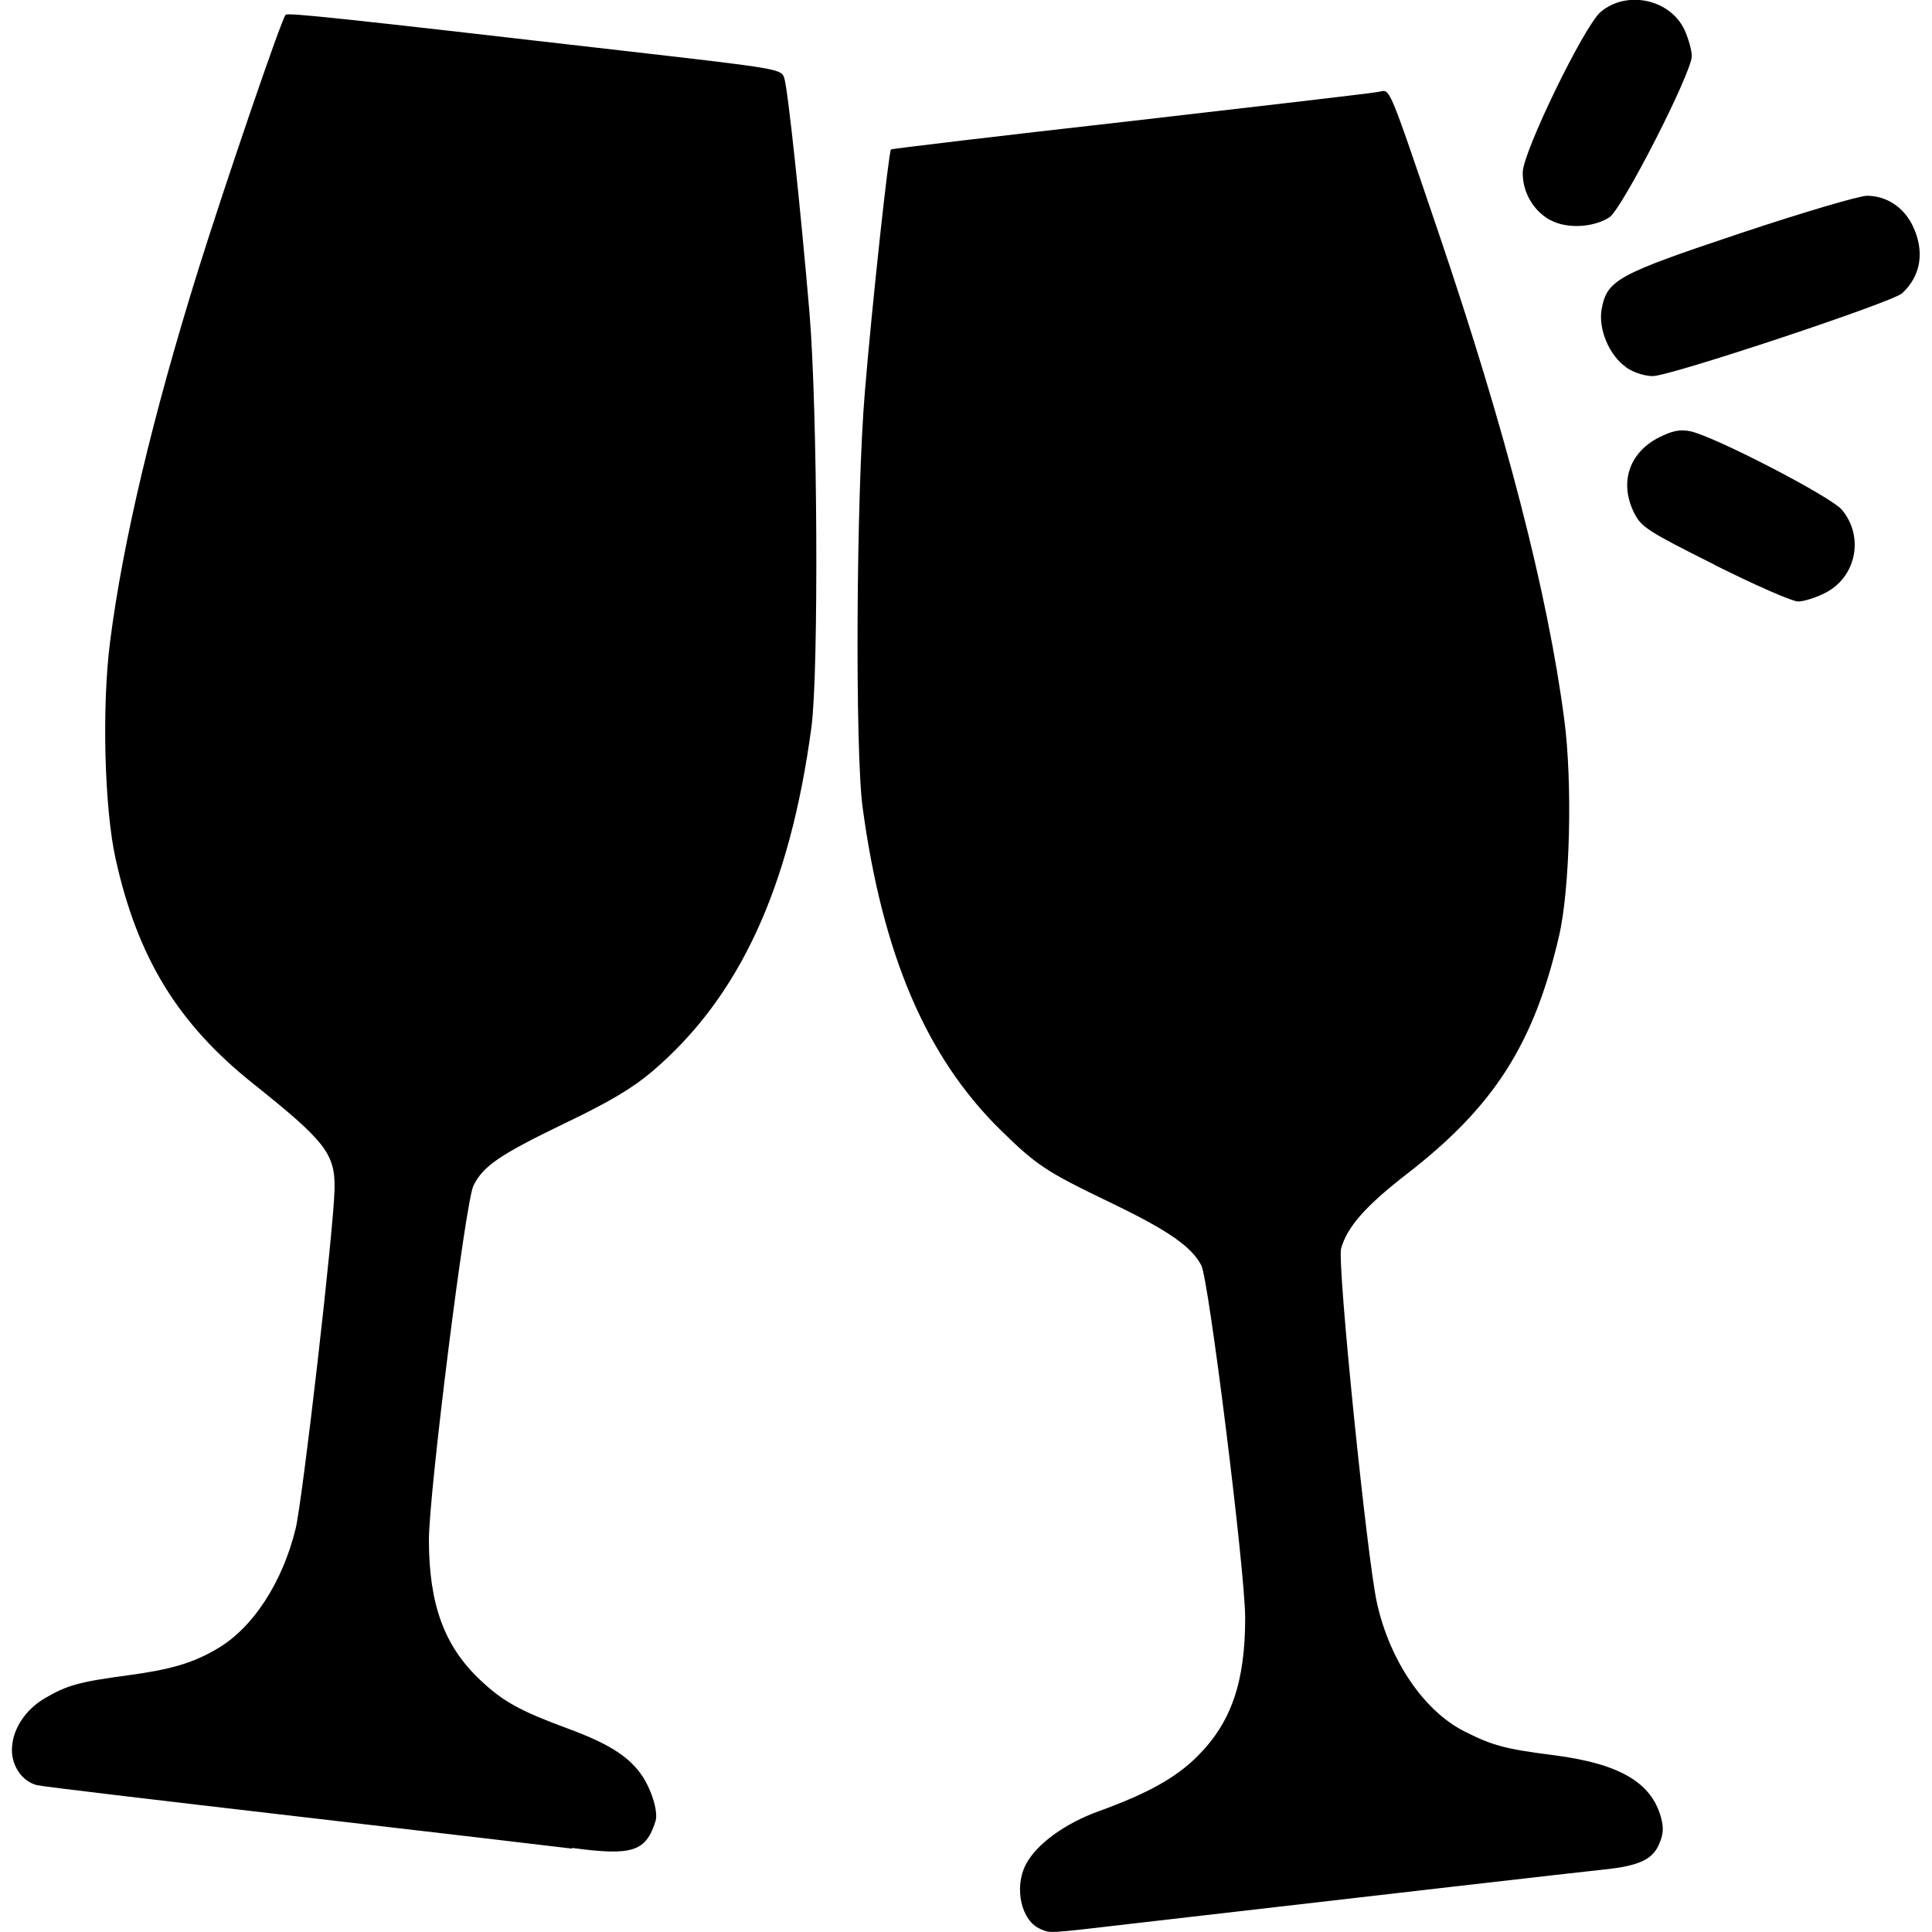
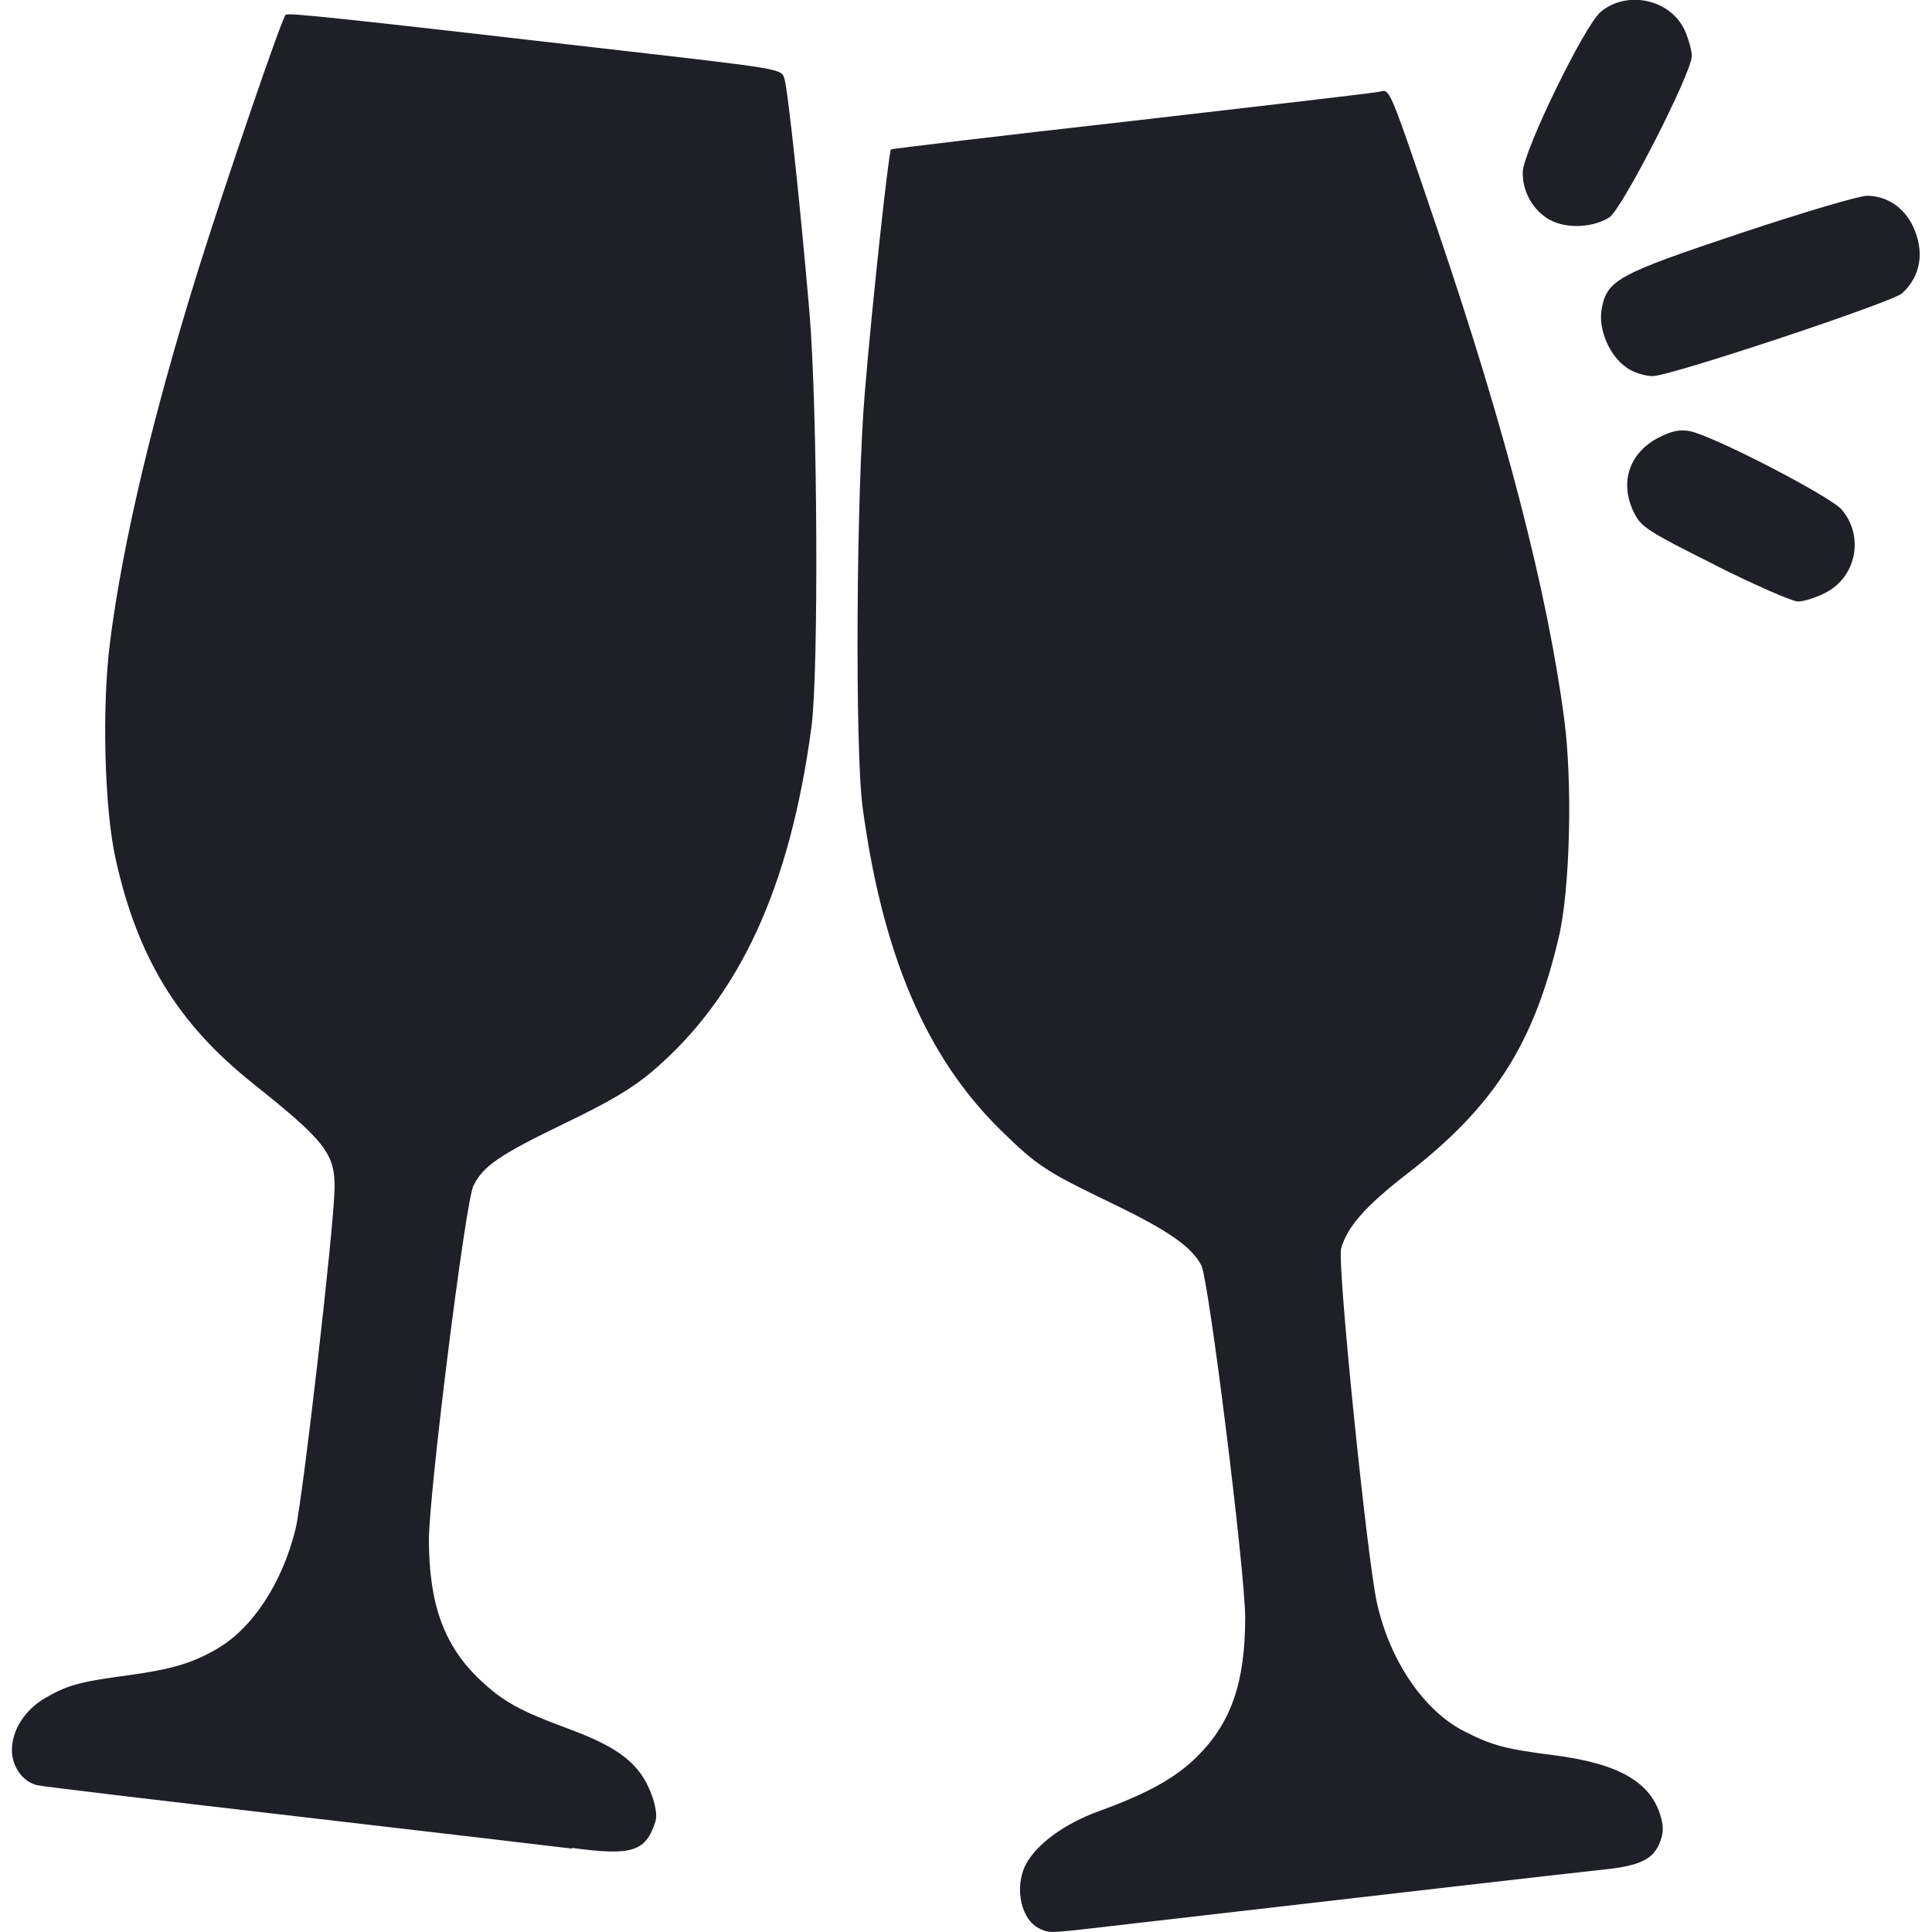
<svg xmlns="http://www.w3.org/2000/svg" width="6mm" height="6mm" viewBox="0 0 6 6" version="1.1" id="svg1" xml:space="preserve">
  <defs id="defs1" />
  <g id="layer1">
-     <path style="fill:#000000;stroke-width:0.045" d="m 3.232,5.991 c -0.06,-0.024 -0.084,-0.128 -0.046,-0.201 0.033,-0.063 0.121,-0.127 0.226,-0.165 0.152,-0.055 0.24,-0.104 0.307,-0.171 0.105,-0.105 0.148,-0.23 0.148,-0.43 0,-0.143 -0.113,-1.049 -0.136,-1.094 -0.031,-0.059 -0.103,-0.109 -0.284,-0.196 -0.199,-0.096 -0.227,-0.114 -0.342,-0.227 -0.229,-0.226 -0.364,-0.542 -0.426,-0.999 -0.024,-0.177 -0.02,-0.973 0.007,-1.292 0.022,-0.267 0.074,-0.746 0.081,-0.752 0.002,-0.002 0.337,-0.042 0.745,-0.088 0.407,-0.047 0.754,-0.087 0.771,-0.091 0.035,-0.007 0.026,-0.029 0.185,0.439 0.209,0.616 0.339,1.12 0.39,1.511 0.026,0.196 0.018,0.528 -0.017,0.675 -0.078,0.334 -0.202,0.527 -0.472,0.736 -0.128,0.099 -0.185,0.164 -0.204,0.231 -0.013,0.045 0.08,0.958 0.111,1.1 0.04,0.181 0.147,0.338 0.274,0.401 0.085,0.043 0.126,0.054 0.276,0.073 0.202,0.026 0.302,0.084 0.332,0.192 0.009,0.032 0.008,0.053 -0.005,0.083 -0.02,0.049 -0.064,0.069 -0.172,0.08 -0.068,0.007 -0.73,0.083 -1.456,0.167 -0.283,0.033 -0.259,0.031 -0.294,0.018 z m -1.456,-0.25 c -0.039,-0.005 -0.423,-0.05 -0.853,-0.1 -0.43,-0.05 -0.794,-0.093 -0.808,-0.097 -0.045,-0.011 -0.078,-0.058 -0.078,-0.109 0,-0.062 0.04,-0.125 0.104,-0.162 0.067,-0.039 0.105,-0.05 0.255,-0.07 0.134,-0.018 0.203,-0.038 0.279,-0.083 0.11,-0.064 0.202,-0.205 0.243,-0.372 0.022,-0.091 0.119,-0.934 0.121,-1.056 0.002,-0.109 -0.029,-0.148 -0.252,-0.326 -0.235,-0.187 -0.36,-0.392 -0.428,-0.699 -0.035,-0.157 -0.043,-0.475 -0.017,-0.675 0.039,-0.307 0.133,-0.703 0.274,-1.155 0.082,-0.262 0.258,-0.778 0.271,-0.791 0.007,-0.007 0.15,0.008 1.061,0.113 0.479,0.055 0.479,0.055 0.488,0.085 0.011,0.035 0.05,0.4 0.078,0.728 0.025,0.3 0.029,1.113 0.006,1.286 -0.067,0.5 -0.224,0.839 -0.494,1.069 -0.061,0.052 -0.133,0.095 -0.273,0.162 -0.205,0.099 -0.253,0.133 -0.283,0.194 -0.025,0.053 -0.138,0.954 -0.138,1.1 3.1e-4,0.2 0.048,0.33 0.16,0.435 0.07,0.066 0.122,0.095 0.271,0.15 0.122,0.045 0.184,0.083 0.225,0.138 0.033,0.044 0.057,0.119 0.048,0.149 -0.03,0.096 -0.072,0.109 -0.259,0.084 z m 3.549,-3.987 c -0.208,-0.104 -0.227,-0.117 -0.249,-0.159 -0.048,-0.094 -0.018,-0.188 0.075,-0.236 0.042,-0.021 0.065,-0.026 0.097,-0.02 0.07,0.013 0.438,0.203 0.472,0.244 0.07,0.083 0.045,0.209 -0.051,0.258 -0.029,0.015 -0.067,0.027 -0.085,0.027 -0.018,0 -0.134,-0.051 -0.258,-0.113 z m -0.274,-0.613 c -0.053,-0.036 -0.088,-0.119 -0.077,-0.181 0.017,-0.091 0.049,-0.108 0.432,-0.236 0.192,-0.064 0.368,-0.116 0.392,-0.116 0.06,0 0.114,0.035 0.142,0.093 0.038,0.079 0.026,0.156 -0.033,0.21 -0.031,0.028 -0.72,0.257 -0.774,0.257 -0.025,0 -0.06,-0.011 -0.083,-0.027 z m -0.236,-0.457 c -0.053,-0.029 -0.087,-0.087 -0.086,-0.149 5.6e-4,-0.063 0.191,-0.455 0.242,-0.498 0.082,-0.069 0.217,-0.039 0.261,0.057 0.012,0.027 0.022,0.063 0.022,0.08 4e-4,0.051 -0.216,0.475 -0.256,0.501 -0.05,0.032 -0.132,0.036 -0.182,0.009 z" id="path1" />
+     <path style="fill:#1e1f27;stroke-width:0.045;fill-opacity:1" d="m 3.232,5.991 c -0.06,-0.024 -0.084,-0.128 -0.046,-0.201 0.033,-0.063 0.121,-0.127 0.226,-0.165 0.152,-0.055 0.24,-0.104 0.307,-0.171 0.105,-0.105 0.148,-0.23 0.148,-0.43 0,-0.143 -0.113,-1.049 -0.136,-1.094 -0.031,-0.059 -0.103,-0.109 -0.284,-0.196 -0.199,-0.096 -0.227,-0.114 -0.342,-0.227 -0.229,-0.226 -0.364,-0.542 -0.426,-0.999 -0.024,-0.177 -0.02,-0.973 0.007,-1.292 0.022,-0.267 0.074,-0.746 0.081,-0.752 0.002,-0.002 0.337,-0.042 0.745,-0.088 0.407,-0.047 0.754,-0.087 0.771,-0.091 0.035,-0.007 0.026,-0.029 0.185,0.439 0.209,0.616 0.339,1.12 0.39,1.511 0.026,0.196 0.018,0.528 -0.017,0.675 -0.078,0.334 -0.202,0.527 -0.472,0.736 -0.128,0.099 -0.185,0.164 -0.204,0.231 -0.013,0.045 0.08,0.958 0.111,1.1 0.04,0.181 0.147,0.338 0.274,0.401 0.085,0.043 0.126,0.054 0.276,0.073 0.202,0.026 0.302,0.084 0.332,0.192 0.009,0.032 0.008,0.053 -0.005,0.083 -0.02,0.049 -0.064,0.069 -0.172,0.08 -0.068,0.007 -0.73,0.083 -1.456,0.167 -0.283,0.033 -0.259,0.031 -0.294,0.018 z m -1.456,-0.25 c -0.039,-0.005 -0.423,-0.05 -0.853,-0.1 -0.43,-0.05 -0.794,-0.093 -0.808,-0.097 -0.045,-0.011 -0.078,-0.058 -0.078,-0.109 0,-0.062 0.04,-0.125 0.104,-0.162 0.067,-0.039 0.105,-0.05 0.255,-0.07 0.134,-0.018 0.203,-0.038 0.279,-0.083 0.11,-0.064 0.202,-0.205 0.243,-0.372 0.022,-0.091 0.119,-0.934 0.121,-1.056 0.002,-0.109 -0.029,-0.148 -0.252,-0.326 -0.235,-0.187 -0.36,-0.392 -0.428,-0.699 -0.035,-0.157 -0.043,-0.475 -0.017,-0.675 0.039,-0.307 0.133,-0.703 0.274,-1.155 0.082,-0.262 0.258,-0.778 0.271,-0.791 0.007,-0.007 0.15,0.008 1.061,0.113 0.479,0.055 0.479,0.055 0.488,0.085 0.011,0.035 0.05,0.4 0.078,0.728 0.025,0.3 0.029,1.113 0.006,1.286 -0.067,0.5 -0.224,0.839 -0.494,1.069 -0.061,0.052 -0.133,0.095 -0.273,0.162 -0.205,0.099 -0.253,0.133 -0.283,0.194 -0.025,0.053 -0.138,0.954 -0.138,1.1 3.1e-4,0.2 0.048,0.33 0.16,0.435 0.07,0.066 0.122,0.095 0.271,0.15 0.122,0.045 0.184,0.083 0.225,0.138 0.033,0.044 0.057,0.119 0.048,0.149 -0.03,0.096 -0.072,0.109 -0.259,0.084 z m 3.549,-3.987 c -0.208,-0.104 -0.227,-0.117 -0.249,-0.159 -0.048,-0.094 -0.018,-0.188 0.075,-0.236 0.042,-0.021 0.065,-0.026 0.097,-0.02 0.07,0.013 0.438,0.203 0.472,0.244 0.07,0.083 0.045,0.209 -0.051,0.258 -0.029,0.015 -0.067,0.027 -0.085,0.027 -0.018,0 -0.134,-0.051 -0.258,-0.113 z m -0.274,-0.613 c -0.053,-0.036 -0.088,-0.119 -0.077,-0.181 0.017,-0.091 0.049,-0.108 0.432,-0.236 0.192,-0.064 0.368,-0.116 0.392,-0.116 0.06,0 0.114,0.035 0.142,0.093 0.038,0.079 0.026,0.156 -0.033,0.21 -0.031,0.028 -0.72,0.257 -0.774,0.257 -0.025,0 -0.06,-0.011 -0.083,-0.027 z m -0.236,-0.457 c -0.053,-0.029 -0.087,-0.087 -0.086,-0.149 5.6e-4,-0.063 0.191,-0.455 0.242,-0.498 0.082,-0.069 0.217,-0.039 0.261,0.057 0.012,0.027 0.022,0.063 0.022,0.08 4e-4,0.051 -0.216,0.475 -0.256,0.501 -0.05,0.032 -0.132,0.036 -0.182,0.009 z" id="path1" />
  </g>
</svg>
